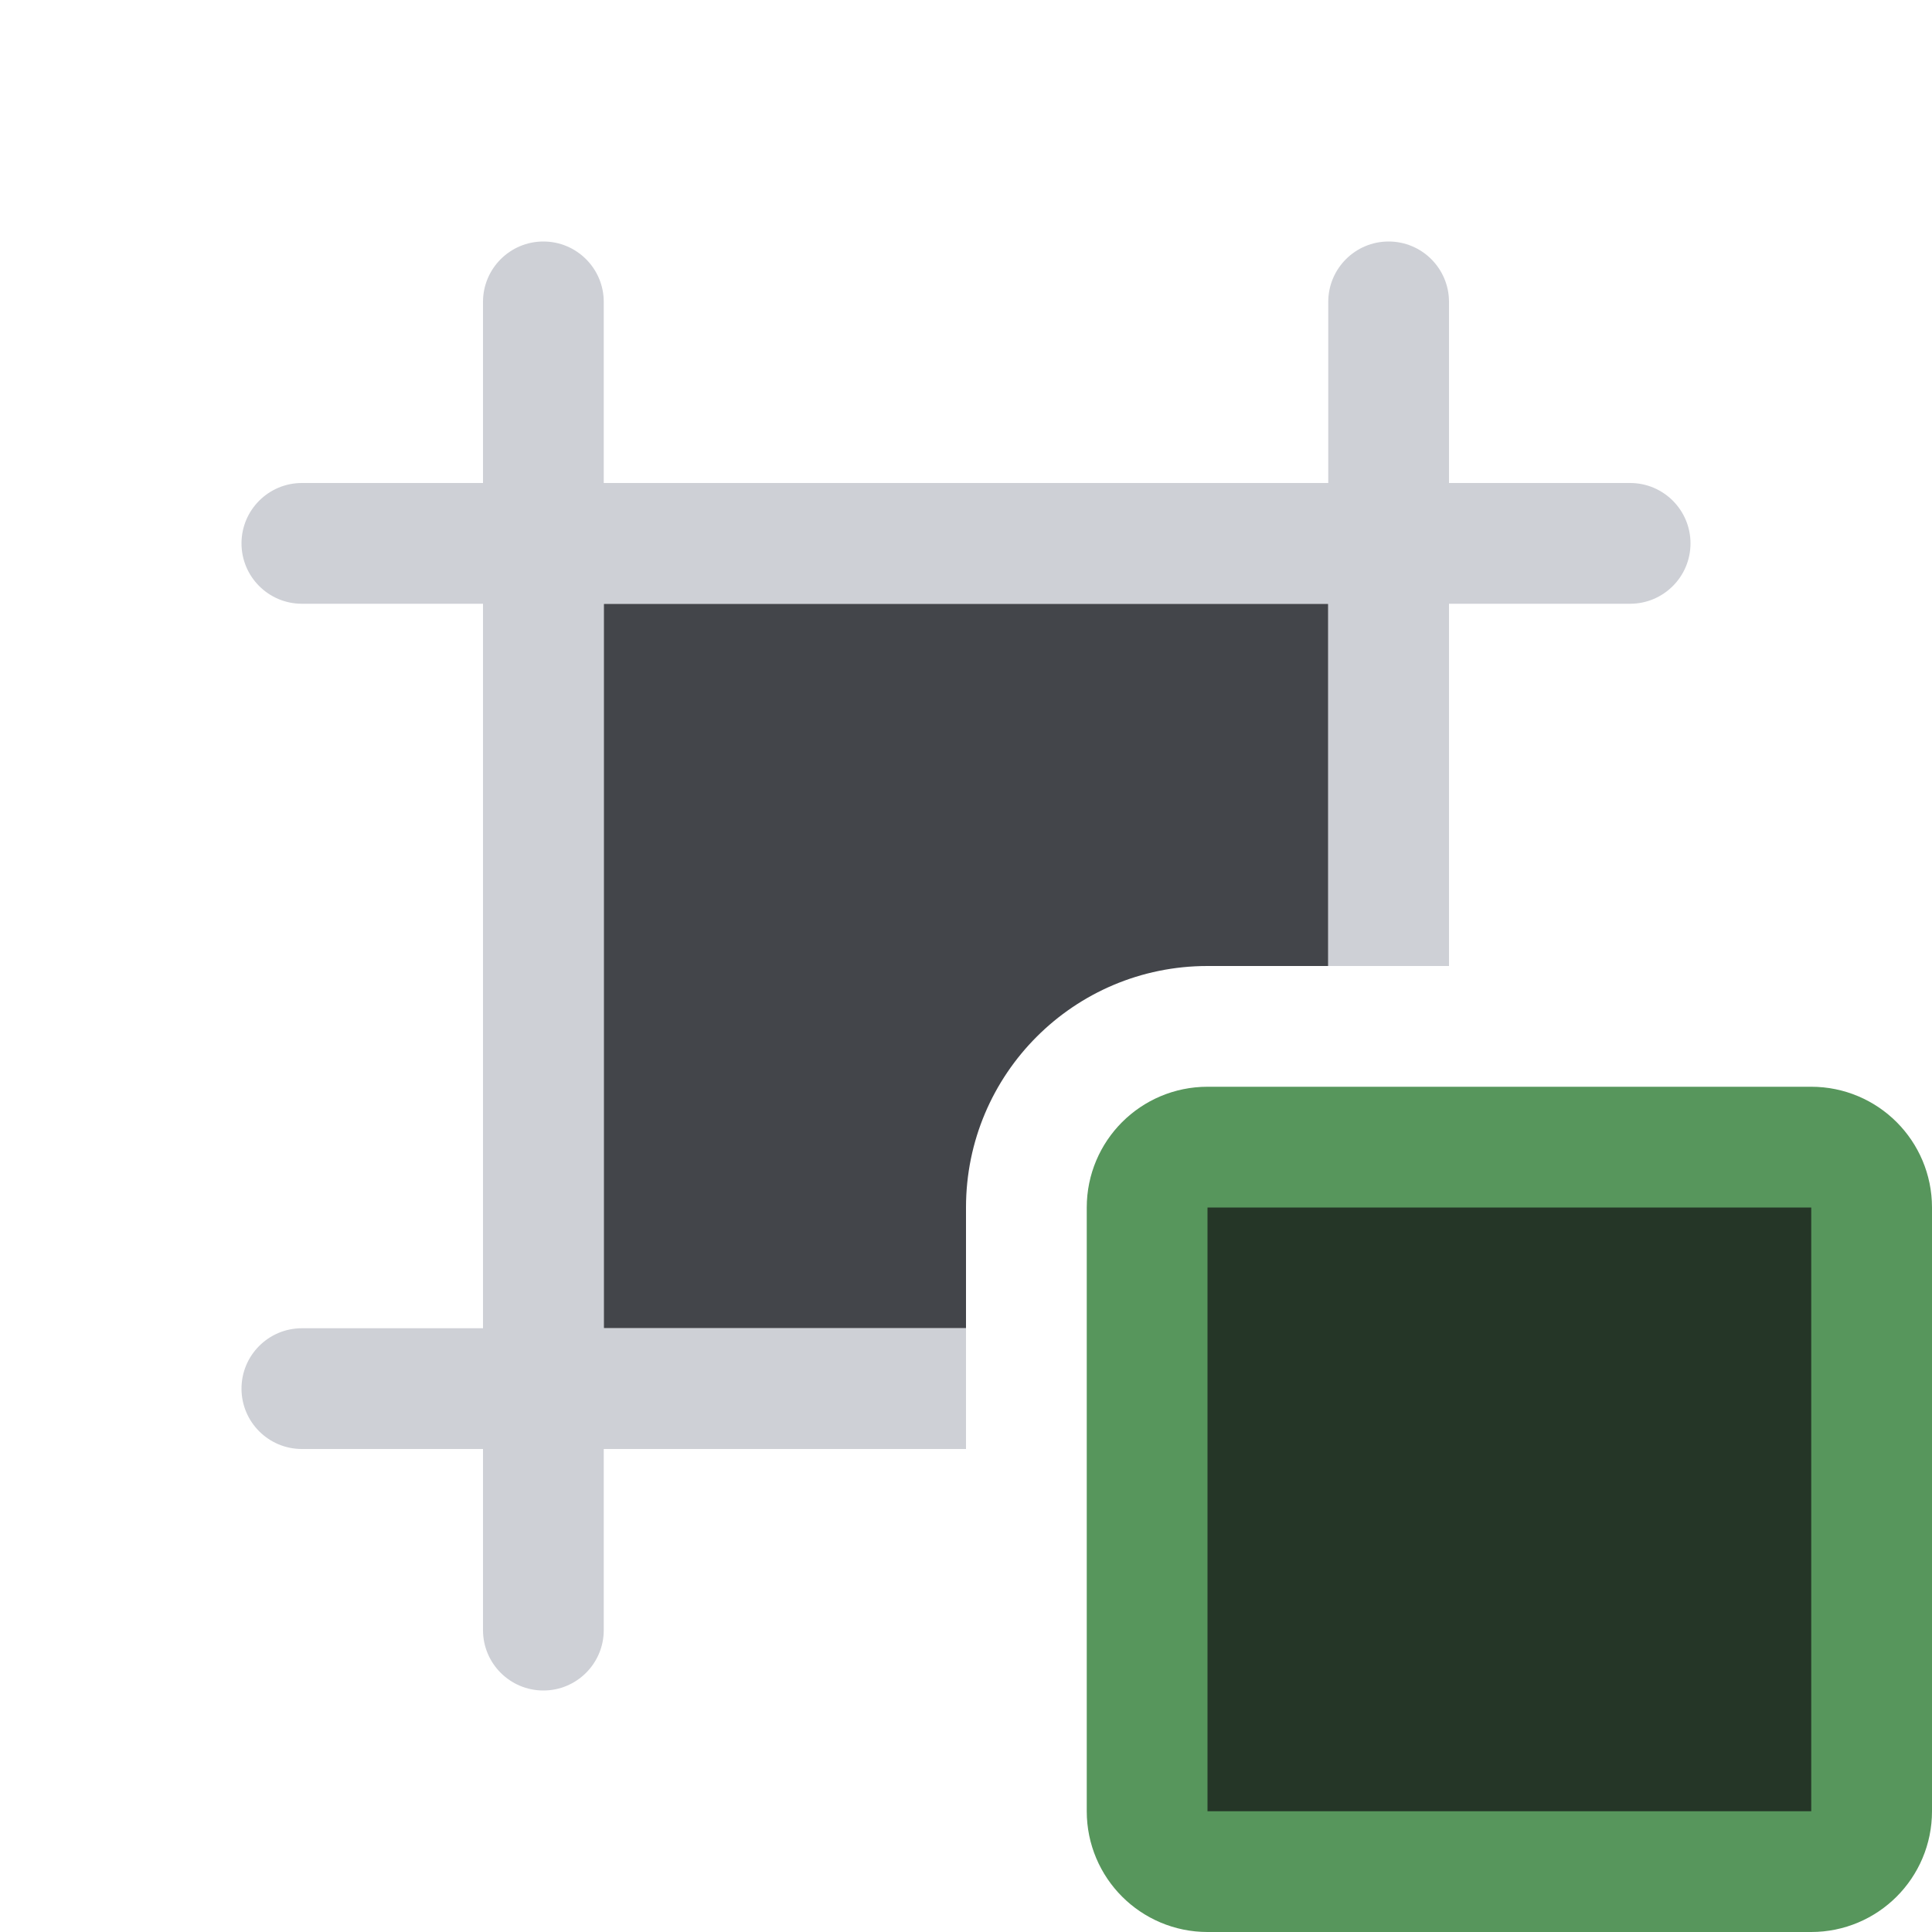
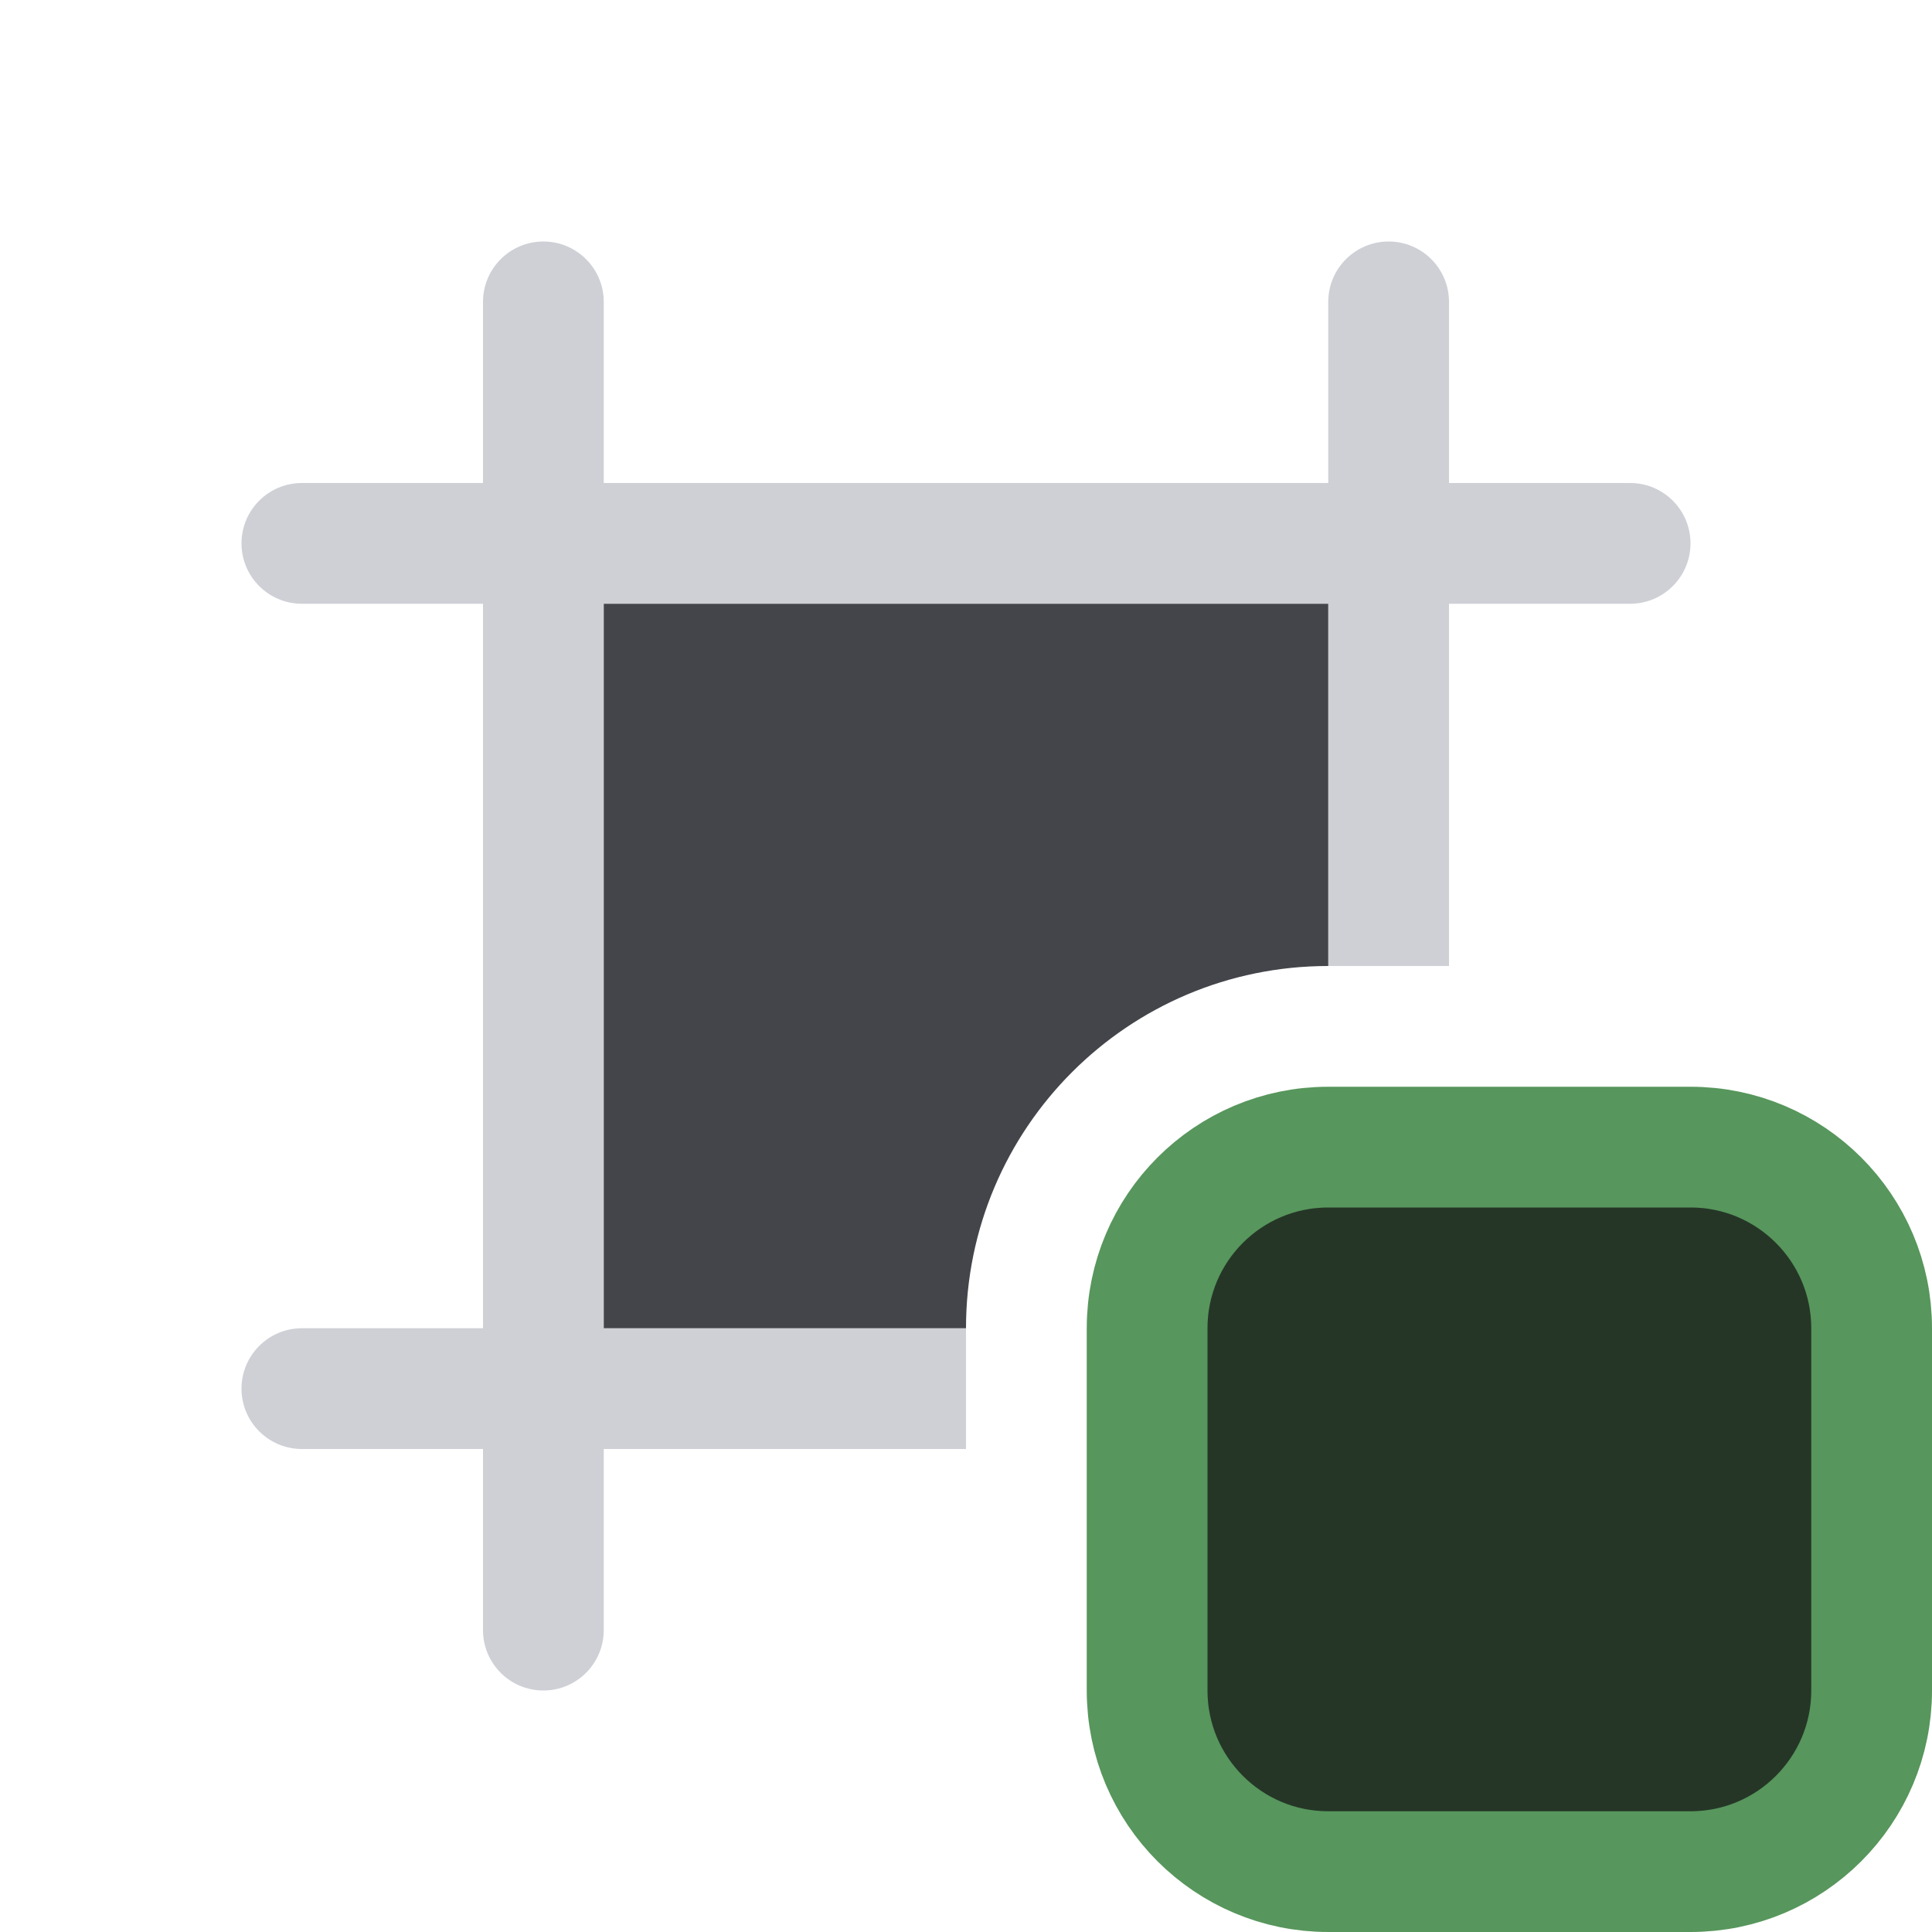
<svg xmlns="http://www.w3.org/2000/svg" width="16" height="16" viewBox="0 0 16 16" fill="none">
-   <rect x="9.5" y="9.5" width="6" height="6" rx="0.5" fill="#253627" stroke="#57965C" />
-   <path d="M11 5H5V11H8V10C8 8.895 8.895 8 10 8H11V5Z" fill="#43454A" />
+   <rect x="9.5" y="9.5" width="6" height="6" rx="1.5" fill="#253627" stroke="#57965C" />
  <path d="M5 2.5C5 2.224 4.776 2 4.5 2C4.224 2 4 2.224 4 2.5V4H2.5C2.224 4 2 4.224 2 4.5C2 4.776 2.224 5 2.5 5H4V11H2.5C2.224 11 2 11.224 2 11.5C2 11.776 2.224 12 2.5 12H4V13.5C4 13.776 4.224 14 4.5 14C4.776 14 5 13.776 5 13.5V12H8V11H5V5H11V8H12V5H13.5C13.776 5 14 4.776 14 4.5C14 4.224 13.776 4 13.5 4H12V2.5C12 2.224 11.776 2 11.5 2C11.224 2 11 2.224 11 2.5V4H5V2.5Z" fill="#CED0D6" />
+   <path d="M5 5H11V8C9.343 8 8 9.343 8 11H5V5Z" fill="#43454A" />
</svg>
